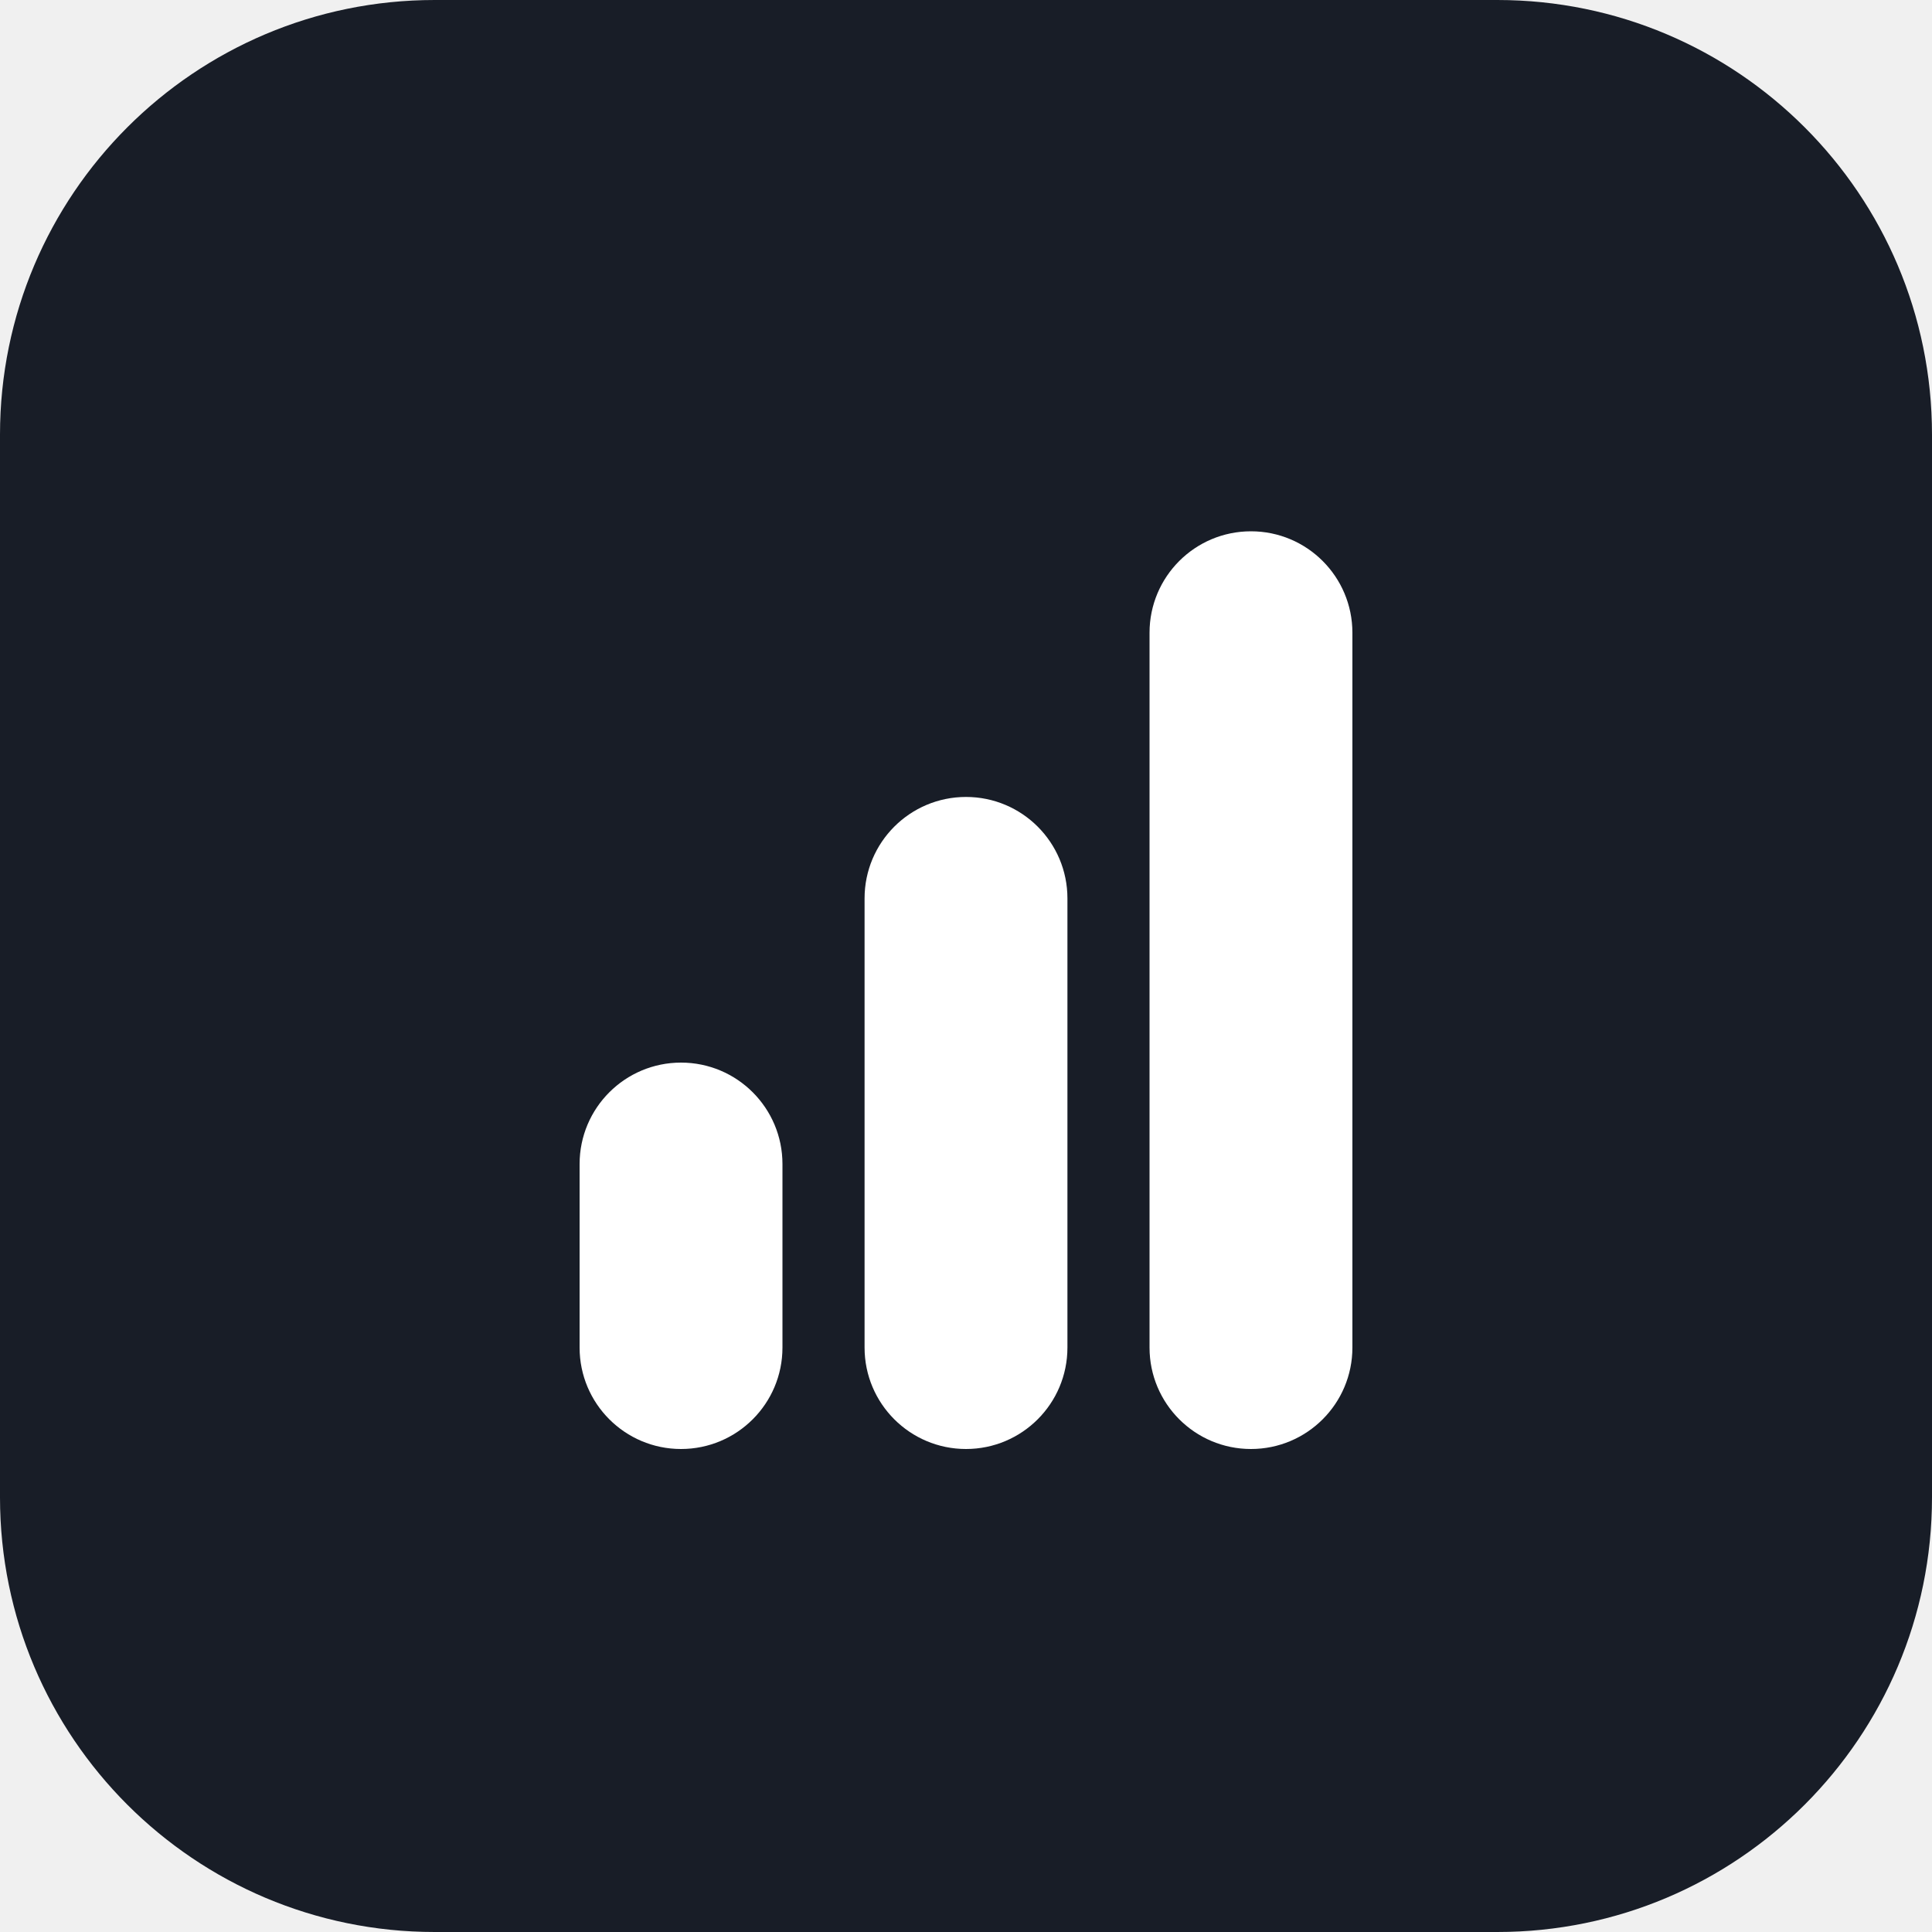
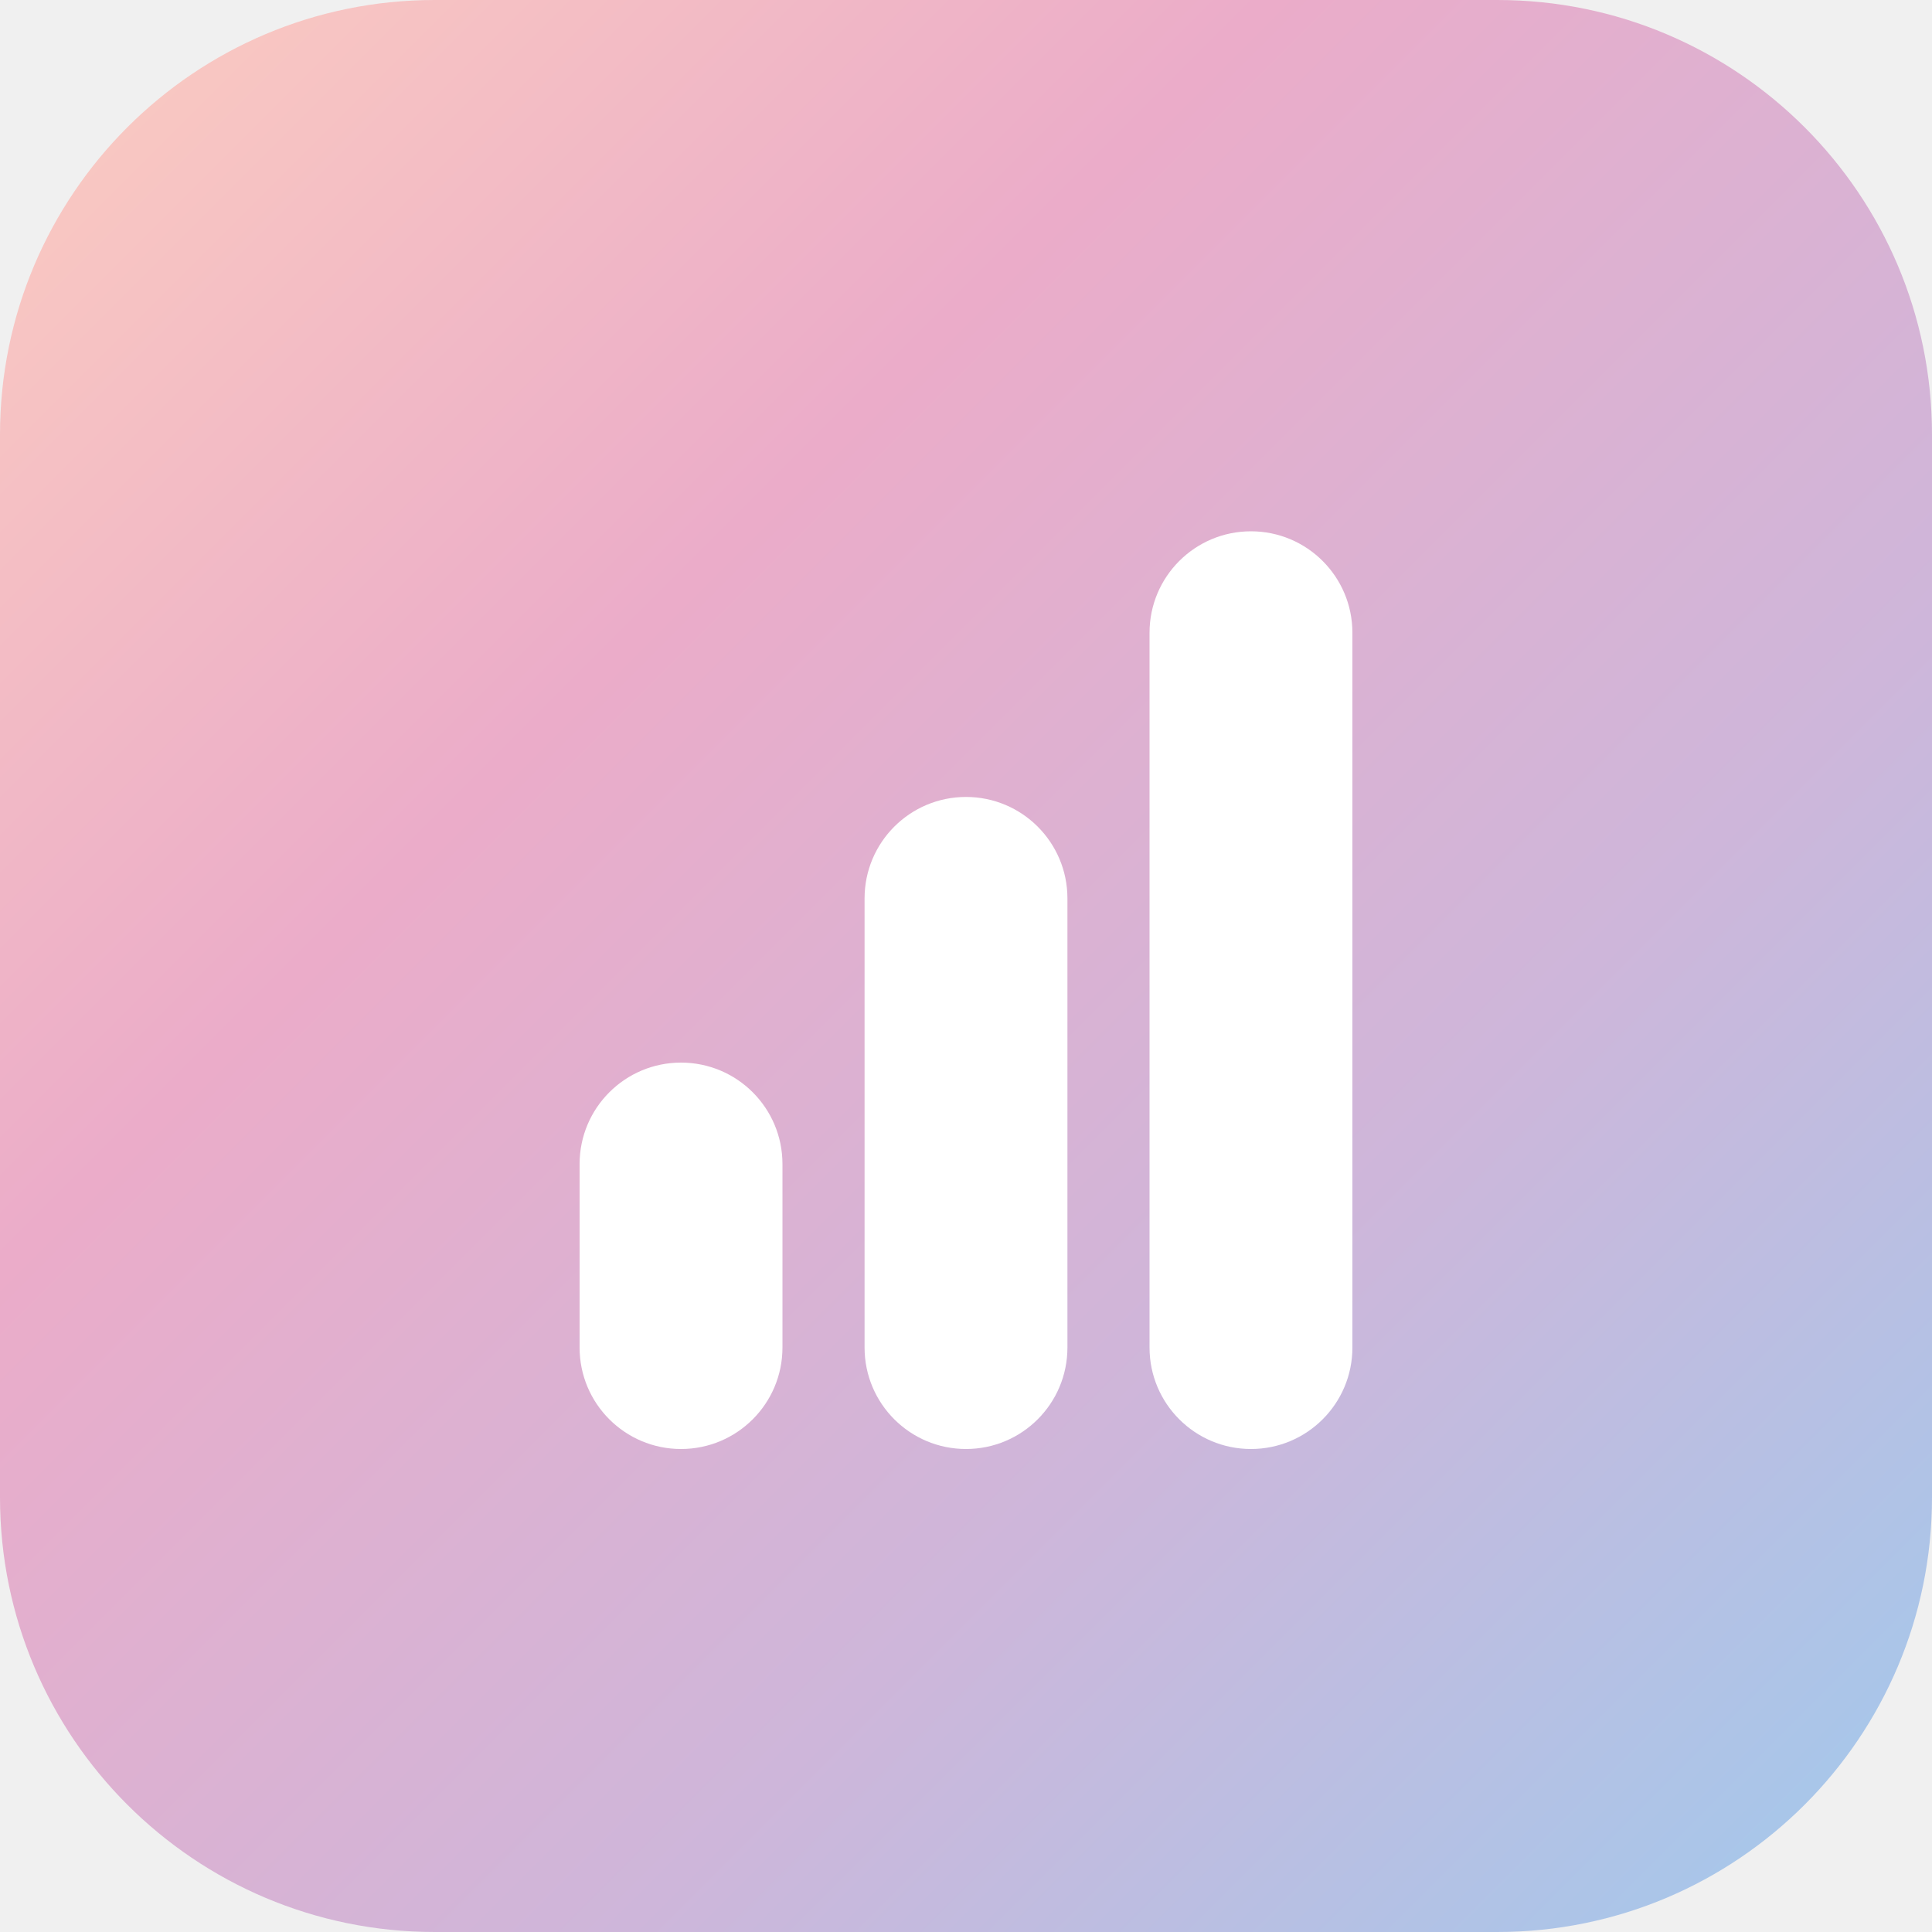
<svg xmlns="http://www.w3.org/2000/svg" width="40" height="40" viewBox="0 0 40 40" role="img" aria-label="Manage Jia mark">
-   <rect width="40" height="40" rx="9" fill="#181D27" />
+   <defs>
+     <linearGradient id="jia" x1="0" y1="0" x2="1" y2="1">
+       <stop offset="0%" stop-color="#fccec0" />
+       <stop offset="33%" stop-color="#ebacc9" />
+       <stop offset="66%" stop-color="#ceb6da" />
+       <stop offset="100%" stop-color="#9fcaed" />
+     </linearGradient>
+   </defs>
+   <rect width="40" height="40" rx="9" fill="url(#jia)" />
  <g fill="#FFFFFF">
    <rect x="12" y="22" width="4.2" height="8" rx="2.1" />
    <rect x="17.9" y="16.5" width="4.2" height="13.5" rx="2.1" />
    <rect x="23.8" y="11" width="4.2" height="19" rx="2.1" />
  </g>
</svg>
